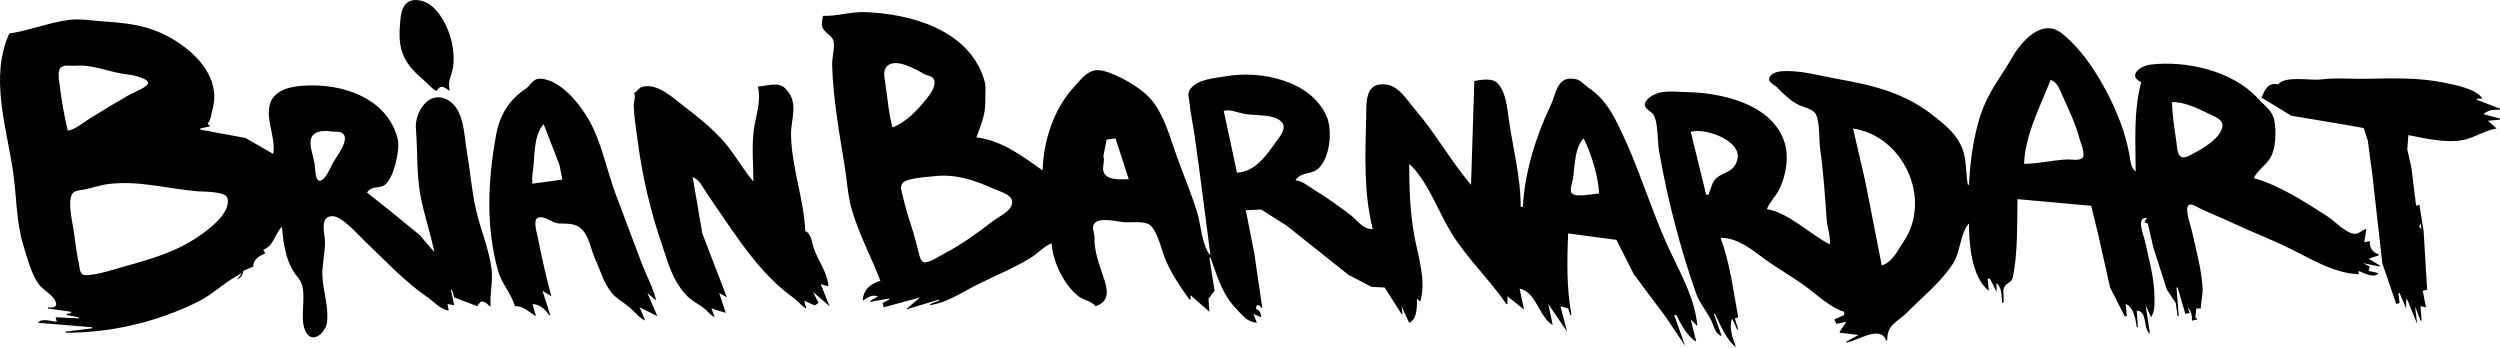
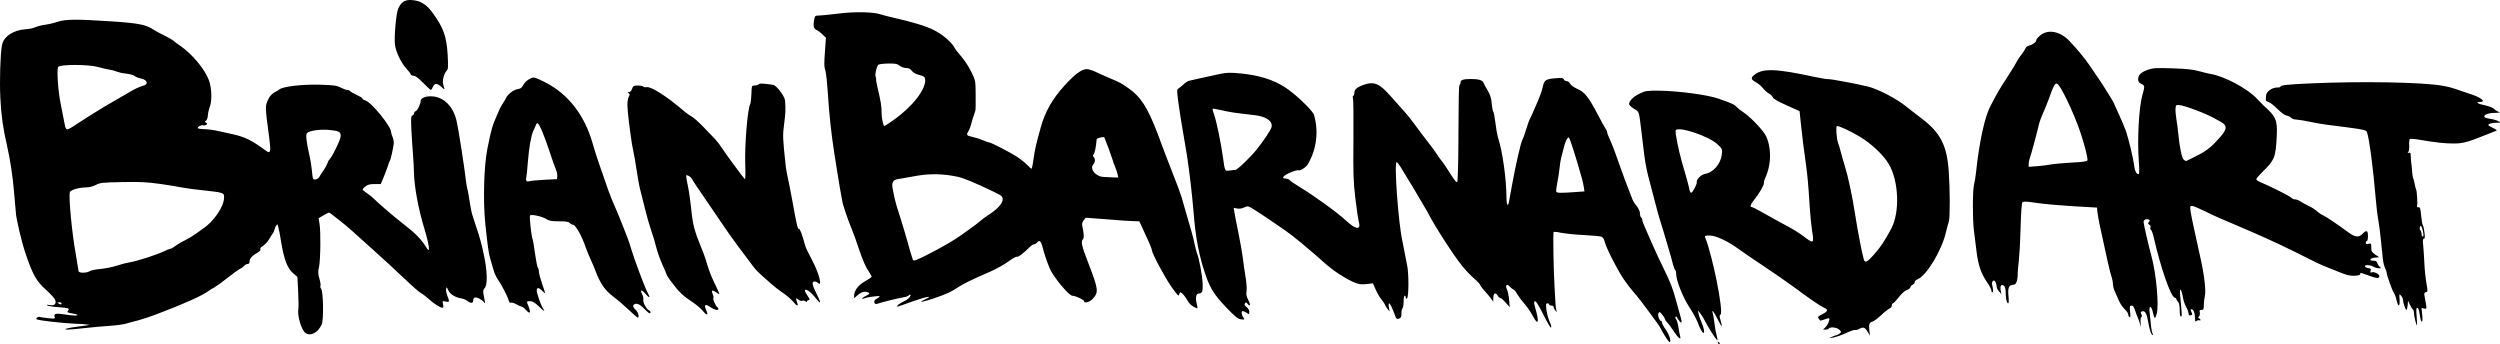
- <svg xmlns="http://www.w3.org/2000/svg" viewBox="0 0 798.827 110.906">
-   <path d="M-368.432 27.068c1.367-2.214 2.426-1.235 4.233 0-.714-3.127.303-4.188.953-7.087.583-2.593.184-6.585-.462-9.14-1.049-4.152-3.71-9.591-7.547-11.784-1.846-1.054-4.922-1.66-6.655-.111-2.05 1.831-2.006 4.804-2.22 7.307-.703 8.256 1.629 12.323 7.786 17.511 1.36 1.147 2.27 2.536 3.912 3.304M-244.96 3.08c-.156 1.237-.715 2.93.01 4.072 1.29 2.033 3.485 2.277 3.507 5.1.018 2.202-.644 4.406-.58 6.602.304 10.524 2.298 21.76 4.004 32.203.737 4.507.972 9.348 2.23 13.759 2.267 7.941 6.286 15.3 9.174 22.93-3.233.933-5.466 2.87-5.645 6.35 1.736-1.128 2.831-1.994 4.94-1.41l-2.47 1.41v.353l5.997-1.058v.352l-2.117 1.059.353 1.41 11.642-3.174-4.586 3.88 10.583-3.175v.353l-2.822 1.059v.352c5.593-.838 9.924-3.953 14.816-6.417 5.808-2.925 11.781-5.296 17.3-8.665 2.402-1.465 4.022-3.533 6.69-4.673.524 6.018 3.794 12.969 8.497 16.822 1.793 1.469 4.01 1.41 5.613 3.286 4.332-1.527 3.948-4.792 2.78-8.467-1.618-5.093-3.233-8.47-3.167-13.758.016-1.26-.844-2.634-.24-3.842 1.352-2.703 7.418-.94 9.8-.776 2.102.145 6.18-.423 7.965.747 2.378 1.558 3.722 7.3 4.664 9.868 1.89 5.168 5.01 9.678 8.184 14.111h.353v-1.41l5.997 5.291-.275-4.128 1.93-2.581-1.655-10.577h.353c2.357 6.318 3.613 11.575 8.453 16.579 2.039 2.109 3.32 3.945 6.364 4.235l-1.058-2.822 2.47 1.058c-.11-1.447-.495-2.11-1.765-2.822l.353-1.059h.705l1.059 1.059-2.583-17.64-2.709-13.758 4.94-.198 8.113 5.138 19.755 15.724 7.409 3.843 4.16.203 5.365 8.452h.353l-.353-2.47 2.47 5.292c2.649-1.124 2.469-5.244 2.469-7.761l1.058 1.058c2.01-6.738-.688-14.486-1.901-21.167-1.37-7.541-1.627-15.288-1.627-22.93 5.983 5.522 9.278 15.354 13.558 22.225 5.143 8.267 12.075 14.655 17.487 22.578h.352v-2.47l5.292 4.233-1.411-6.702c5.433 1.131 6.265 9.272 10.583 11.641l-1.41-6.702 5.996 8.819-2.116-8.114 2.47.706.705 2.116h.353c-1.577-8.257-1.457-17.705-1.059-26.105l10.23 1.397 5.194.67L14.13 85.63l10.28 13.758 6.149 9.172-3.528-9.878h.705c1.313 2.683 3.655 7.09 6.35 8.467l-1.764-7.056 2.117 2.117c-.78-9.567-6.248-18.234-10.022-26.811-5.193-11.795-8.943-24.375-14.56-35.983-2.73-5.649-5.122-9.956-10.269-13.43-1.376-.928-2.272-2.338-4.014-2.701-6.068-1.265-6.178 4.643-8.146 8.722-4.61 9.56-8.24 21.423-8.728 32.103h-.705c0-9.549-2.392-18.169-3.733-27.516-.529-3.695-.942-9.529-3.912-12.209-1.676-1.514-5.179-.862-7.172-.492l-1.058 33.162C-44.303 49.5-49.221 40.61-55.73 33.034c-2.407-2.8-5.05-7.326-8.961-7.967-7.342-1.202-6.58 5.92-6.7 10.82-.282 11.585-.811 23.98 2.113 35.279-2.917.37-4.949-2.793-7.059-4.419-3.838-2.955-7.87-5.768-11.99-8.303-1.824-1.122-3.45-2.637-5.645-2.8 1.531-2.695 4.819-1.813 6.964-3.502 4.11-3.236 4.96-12.453 2.984-16.96-5.097-11.618-21.233-14.718-32.173-12.813-3.62.63-9.51.915-11.635 4.479-.649 1.095-.144 2.571-.031 3.748.328 3.565 1.14 7.043 1.64 10.584 1.806 12.817 3.429 25.624 5.087 38.452-2.716-2.885-3.062-9.944-4.244-13.758-1.968-6.36-4.582-12.42-6.787-18.697-1.891-5.391-3.62-11.571-7.017-16.228-1.715-2.35-3.87-4.075-6.294-5.653-2.755-1.794-9.394-5.493-12.7-4.79-2.928.622-4.834 3.453-6.734 5.504-6.293 6.794-9.656 17.227-9.846 26.458-6.567-4.624-12.86-9.51-21.167-10.583 1.365-3.814 2.92-7.195 2.828-11.289-.053-2.287.351-4.843-.324-7.055-4.877-15.965-23.264-21.126-38.134-21.663-4.494-.162-8.93 1.35-13.406 1.202m-259.997 5.644c-6.356 13.98-.813 29.984 1.26 44.45 1.118 7.806.909 15.656 3.259 23.283 1.24 4.023 2.42 8.872 4.882 12.346 1.427 2.015 4.927 3.501 5.544 5.992.416 1.677-1.574 1.514-2.598 1.418v.353l7.408 1.058v.353l-1.41.353v.352l3.88.706v.353l-7.408-.353.352 1.411c-1.752-.075-4.876-1.273-5.997.353l17.286 1.41v.354l-8.466 1.058v.353a95.3 95.3 0 0 0 42.333-9.92c5.007-2.483 9.163-6.864 14.111-9.13l-1.764 2.116c1.303-.637 1.983-1.364 2.117-2.822l3.175-1.41c-.07-2.264 2.003-3.41 3.88-4.234l-.705-1.059c3.563-1.51 3.55-4.96 5.997-7.408.456 5.772 1.355 11.887 5.199 16.328 3.44 3.976.116 12 2.208 16.833 2.062 4.763 6.684.722 7.02-2.822.493-5.187-1.342-9.795-1.51-14.817-.116-3.463.843-7.064.841-10.583 0-2.495-1.977-8.455 2.47-8.316 3.056.095 8.078 5.92 10.23 7.963 6.308 5.989 12.88 13.081 20.049 17.943 2.3 1.56 3.887 3.763 6.762 4.282l-.352-2.116 2.116.352-1.058-4.939h.353l.705 2.47 7.409 2.822c1.082-2.296 2.36-1.689 3.88 0h.353c-.35-4.29.893-7.967.247-12.347-.933-6.334-3.434-12.158-4.888-18.345-1.443-6.133-1.843-12.504-2.957-18.697-1.006-5.59-.688-14.598-7.219-17.025-5.485-2.04-9.451 4.869-9.063 9.617.57 6.97.186 14.275 1.416 21.167 1.107 6.204 3.255 12.164 4.472 18.344l-4.646-5.436-9.818-8.03-7.055-5.584c1.802-2.418 3.809-1.041 5.75-2.48 2.8-2.071 4.873-11.206 4.1-14.453-2.943-12.366-15.831-17.29-27.136-17.286-3.942.001-9.742.306-12.472 3.602-4.065 4.909.973 12.73-.228 18.27l-8.82-5.075-14.464-2.686v-.353l3.175-.706-.705-.705v-.353c1.037-1.202.897-2.418 1.34-3.88 2.651-8.778-2.865-16.18-9.805-21.096-8.358-5.92-15.523-6.835-25.402-7.511-3.452-.237-7.125-.908-10.583-.443-6.45.867-12.652 3.397-19.05 4.355m626.18 48.33h-.352c-.805-4.324-.237-8.589-2.248-12.7-1.88-3.838-4.748-6.164-7.983-8.79-9.768-7.934-19.657-10.222-31.75-12.403-5.33-.962-10.417-2.452-15.875-2.443-1.785.003-4.762.127-5.58 2.139-.555 1.356 1.844 2.405 2.61 3.189 2.046 2.094 4.17 4.266 6.85 5.5 1.5.69 4.71 1.388 5.433 3.01 1.352 3.037.904 7.906 1.376 11.21 1.062 7.42 1.496 14.763 2.043 22.225.197 2.69 1.273 5.407 1.026 8.114-6.35-3.241-12.922-9.993-20.108-11.29.907-2.344 2.861-4.095 3.972-6.35 2.216-4.512 3.207-10.708 1.479-15.522C57.8 30.913 41.65 27.57 30.56 27.42c-4.022-.054-8.174-.941-11.62 1.913-.714.59-1.539 1.558-1.2 2.558.48 1.402 2.399 1.817 2.98 3.297 1.267 3.22.904 7.827 1.51 11.283 2.643 15.096 6.679 30.667 11.752 45.156 1.185 3.389 3.601 5.962 5.08 9.172.822 1.783 1.065 3.938 3.14 4.586l-2.47-7.055h.353c1.562 3.188 3.739 8.547 6.702 10.583-1.118-2.899-2.152-5.706-1.41-8.82h.352l1.411 3.175h.353l-1.058-3.527 1.058-.353c-1.605-8.616-2.55-17.105-5.645-25.4 5.366.003 9.6 3.466 13.759 6.534 4.561 3.368 9.567 6.102 14.11 9.508 3.543 2.657 7.328 6.327 11.643 7.594v1.058l-3.175 1.411.705 1.412 3.175-.706-2.117 3.175v.353l5.998.705-3.88 2.117v.353c3.767-.71 10.858-5.712 12.7-.706h.352c-.106-5.161 3.055-5.647 6.512-9.118 4.876-4.897 10.848-9.71 14.573-15.576 2.286-3.603 2.29-9.788 5.02-12.7.018 6.447.787 17.196 6.35 21.52l-.352-3.881h.705l2.117 4.233v-2.822c1.789 1.49 1.59 4.147 1.764 6.35h.353c.472-1.603-.29-3.411.275-4.9.568-1.5 2.41-1.492 2.78-3.22 1.672-7.818 1.347-17.042 1.53-25.041l17.992 1.614 5.532.512 2.258 9.163 3.785 16.933 4.653 9.172h.706l-.353-3.88c2.445.769 3.231 5.11 3.528 7.408h.352l-.352-5.292c3.587.158 1.83 5.639 4.233 7.409l-1.411-9.173 1.764 3.88c1.266-2.014 1.083-4.405 1.058-6.702-.074-6.001-1.743-11.828-3.027-17.639-.423-1.928-2.942-7.712.558-7.408l-.706 1.411 1.058.353 1.793 7.76 4.303 13.405 2.833 4.267.596 4.201h.353l-.705-9.172h.352l2.47 8.467 1.411-.353-.706-1.764c1.302 1.242 1.405 2.497 1.412 4.233l1.763-.353-.705-.705.353-2.822h1.41c0-2.128.675-4.258.572-6.35-.3-6.28-2.127-12.233-3.393-18.345-.325-1.565-2.392-6.959-1.14-8.217.875-.877 2.787.485 3.609.896 3.235 1.615 6.615 2.862 9.878 4.41 6.16 2.92 12.57 5.333 18.697 8.334 7.15 3.503 14.178 8.003 22.225 8.336v-1.06c1.775.684 4.978 2.584 6.35.706l-3.175-.706.353-1.41-2.117-1.06 5.292 1.06v-.354l-3.528-2.116 3.175-1.059v-.352c-2.117-.823-2.798-2.018-2.822-4.234l-1.764.353.705-4.233c-1.326.279-2.522 1.722-3.88 1.559-2.875-.344-6.4-4.225-8.82-5.76-7.045-4.466-15.158-9.805-23.283-12.027 1.171-2.512 3.722-4.013 5.2-6.35 1.912-3.028 1.99-8.549 1.386-11.995-.567-3.232-3.16-4.803-5.203-7.065-7.99-8.842-22.955-12.303-34.544-10.86-3.059.38-7.302 3.542-2.822 5.578-2.512 9.688-1.764 18.764-1.764 28.575-1.648-1.368-1.58-3.299-1.976-5.292-.663-3.35-1.492-6.673-2.691-9.877-3.708-9.928-10.541-22.443-19.03-29.057-6.265-4.882-12.876 2.702-15.839 7.89-2.766 4.852-6.276 9.333-8.544 14.464-3.426 7.747-4.76 17.714-5.19 26.106M-222.735 38.71c-1.272-4.525-1.613-9.746-2.353-14.432-.258-1.637-.72-3.746.591-5.11 2.75-2.861 9.6 1.189 12.024 2.561.91.515 2.44.502 2.93 1.566.875 1.903-.892 4.501-1.996 5.89-2.973 3.74-6.595 7.781-11.196 9.525m-263.525 1.058c-1.153-4.789-1.985-9.575-2.57-14.463-.183-1.532-.889-4.494.363-5.736.976-.968 3.394-.455 4.677-.556 5.896-.463 10.904 2.177 16.58 2.762 1.401.145 6.045 1.056 6.58 2.559.477 1.336-4.878 3.336-5.874 3.91-4.277 2.467-8.517 4.985-12.7 7.613-2.205 1.384-4.465 3.396-7.056 3.911m142.875 56.092c2.748-.159 4.494 1.94 6.703 3.175l-1.058-3.88c2.393.16 3.95 1.628 5.291 3.527h.353l-2.47-7.76 2.823 1.763c-1.68-6.278-3.051-12.317-4.303-18.697-.254-1.297-1.586-5.458-.157-6.307 1.895-1.128 4.723 1.556 6.59 1.701 2.724.213 5.457-.282 7.61 1.89 2.342 2.362 2.905 6.478 4.237 9.419 1.609 3.556 2.77 7.83 5.288 10.875 1.59 1.925 3.912 3.111 5.782 4.72 1.65 1.421 2.94 3.228 4.939 4.16l-1.764-4.233 5.644 2.822-3.175-7.408 2.823 2.47c-.921-4.027-3.179-8.104-4.652-11.995l-8.114-21.52c-3.014-7.95-4.592-16.97-8.807-24.341-2.867-5.014-8.985-12.786-15.469-13.103-2.374-.116-3.021 2.14-4.677 3.23-5.22 3.433-8.295 8.362-9.463 14.812-2.593 14.313-3.352 29.169.645 43.391 1.144 4.07 4.188 7.174 5.381 11.29m563.386-70.91c-3.309-.615-4.201 1.684-5.291 4.234l9.525 5.805 16.58 2.757 6.523 1.176 1.326 4.02 1.419 10.584 3.217 28.575 4.448 13.053 1.059-.353-.353-3.175h.353l2.116 4.939v-2.823h.353l3.175 7.762-.705-5.645 1.764 4.586h.352l-.352-4.586 1.763.353-1.058-5.292 1.411-.353-1.125-18.697-1.344-8.466-1.059.352-1.53-12.348-1.292-5.643.353-4.586c5.457 1.028 11.723 2.601 17.286 1.6 3.838-.691 7.094-3.15 10.936-3.717l-2.822-2.47 3.88-.352v-.353l-5.291-1.411c1.7-1.437 3.15-1.411 5.292-1.411v-.353l-7.41-2.823v-.353h1.764c-1.71-3.117-8.692-4.38-11.994-5.079-8.019-1.696-16.92-1.475-25.048-1.276-4.783.117-9.712-.416-14.463.208-3.352.44-11.455-1.289-13.759 1.56m-81.139 25.4c.19-8.97 5.243-18.616 8.467-26.81 2.12.652 2.882 3.056 3.736 4.939 2.035 4.502 4.166 8.962 5.464 13.758.367 1.351 1.934 4.913 1.016 6.137-.836 1.115-3.707.526-4.924.58-4.643.203-9.106 1.397-13.759 1.397m-404.636-24.695c1.278 4.298-.773 9.739-1.31 14.111-.67 5.456-.1 10.78-.1 16.228-3.33-3.848-5.761-8.441-9.055-12.287-3.96-4.626-8.375-8.1-13.17-11.785-3.385-2.6-8.498-7.537-13.327-6.155-1 .287-1.648 1.471-2.549 2.005.568 1.435-.212 2.735-.138 4.233.186 3.76.793 7.555 1.296 11.29 1.47 10.907 3.912 21.7 7.47 32.102 2.152 6.292 3.497 12.28 8.366 17.253 1.526 1.56 3.513 2.464 5.226 3.776 1.265.968 2.087 2.255 3.533 2.96l-1.058-2.822 4.586 1.41-2.117-6.35 2.47 1.412-7.86-20.461-3.077-17.992c2.03.737 2.987 2.858 4.126 4.586 1.954 2.965 4.012 5.885 6.015 8.82 6.558 9.605 12.799 18.488 22.31 25.364 1.407 1.018 2.302 2.457 3.885 3.21l-.705-2.469 3.175 1.411h.353l1.058-.705-1.764-3.528 5.292 4.586-2.822-7.055 2.469.705c-.382-4.8-3.478-8.25-4.866-12.7-.53-1.7-.679-4.286-2.542-4.939-.452-10.349-4.351-20.262-4.555-30.691-.104-5.348 2.641-10.252-1.677-14.761-2.435-2.543-6.025-.846-8.938-.762m451.909 4.94c4.399.036 8.47 2.187 12.347 4.05 1.347.648 3.775 1.566 3.75 3.363-.06 3.787-6.124 7.418-9.042 8.9-1.086.552-2.875 1.863-4.134 1.225-1.362-.689-1.334-3.19-1.51-4.486-.59-4.277-1.411-8.744-1.411-13.053m-298.803 22.578-4.234-19.756c2.17-.547 4.223.525 6.35.926 2.985.563 6.23.325 9.173 1.026 1.27.303 2.854 1.066 3.432 2.315.875 1.887-1.231 4.189-2.23 5.611-3.104 4.424-6.702 9.63-12.491 9.878m-221.545-15.522 5.073 13.053.913 4.677-9.513 1.32c-.4-1.842.115-3.78.292-5.645.404-4.24.218-9.985 3.235-13.405M93.354 82.807l-5.25-26.81-3.922-16.934c16.146 2.419 25.283 22.525 16.245 35.983-1.845 2.748-3.651 6.8-7.073 7.761m-498.122-42.936c.97-.108 1.862.036 2.822.15 1.065.125 2.481-.108 3.416.516 2.709 1.809-1.98 7.705-2.98 9.462-.764 1.342-2.462 5.773-4.283 5.773-1.502 0-1.396-4.332-1.594-5.42-.811-4.458-3.573-9.794 2.619-10.481M37.968 60.23h-.706l-4.939-20.11c4.72-1.382 16.807 2.952 14.82 9.172-1.223 3.824-3.986 3.509-6.572 5.551-1.375 1.088-1.876 3.817-2.603 5.386m-189.442-17.992 4.234 13.053c-2.413 0-7.172.513-8.083-2.484-.486-1.603.501-3.153-.031-4.925l1.058-5.291zm149.578 0c2.47 4.89 4.7 12.152 4.939 17.639-1.997 0-7.017 1.296-8.6-.01-1.041-.857.038-3.476.221-4.576.646-3.932.463-10.074 3.44-13.053m263.172 3.528-.352.352zm-470.958 8.567c6.966-.855 13.19 1.217 19.403 4.051 1.717.784 5.552 1.7 5.778 3.963.293 2.94-4.163 4.767-6.03 6.206-5.018 3.866-9.984 7.517-15.623 10.452-1.748.91-4.011 2.547-5.978 2.82-1.457.202-1.783-1.463-2.083-2.545-.844-3.053-1.542-6.168-2.55-9.173a103 103 0 0 1-2.705-9.525c-.289-1.24-.977-2.904-.073-4.052 1.292-1.64 7.768-1.94 9.861-2.197m-263.525 2.47c9.76-1.203 18.984 1.566 28.575 2.338 1.883.152 8.872-.04 9.399 2.198 1.053 4.47-5.02 9.166-7.988 11.337-7.616 5.571-15.802 7.948-24.694 10.408-3.825 1.059-8.4 2.675-12.346 2.845-2.25.097-2.072-1.8-2.43-3.474-.725-3.387-1.135-6.803-1.602-10.231-.388-2.85-2.135-9.728-.546-12.249.65-1.032 2.077-1.13 3.165-1.301 2.889-.456 5.584-1.516 8.467-1.871m738.717 12.6.352 1.764c-.86-.568-.938-.913-.352-1.764m.352 2.116.353 1.412zm-696.03 13.406-.353.353zm-3.175 2.822-1.058 1.411zm563.033 3.88.353.353zm135.467 2.822.353.706zM44.67 98.682l.705 1.411z" style="fill:currentColor;stroke:none;stroke-width:.353" transform="translate(507.918 1.993)" />
+ <svg xmlns="http://www.w3.org/2000/svg" viewBox="0 0 805.71 110.83">
+   <path d="M40.27 95.43c0-.2.16-.27.35-.15.2.12.35.28.35.37s-.16.16-.35.16c-.2 0-.35-.17-.35-.38m-17.14-2.36a44 44 0 0 1-1.52-2.71c-.16-.43-6.8-9.36-7.51-10.11a60 60 0 0 1-4.24-5.43c-2.34-3.57-5.67-10.2-6.1-12.16-.15-.68-.55-1.23-1-1.4-.43-.16-3.03-.4-5.8-.54a65 65 0 0 1-7.23-.72 9 9 0 0 0-2.36-.3c-.24.22-.03 12.82.3 17.76.16 2.43.3 4.85.3 5.39 0 .53.12 1.4.25 1.94.23.92.21.93-.3.26-.3-.4-.55-.9-.56-1.15 0-.24-.33-.44-.71-.44-.4 0-.71-.16-.71-.35 0-.2-.25-.36-.56-.36-.45 0-.52.31-.38 1.68a16 16 0 0 0 1.36 4.9c.2.42.3.98.2 1.24-.08.26-1.07-1.35-2.18-3.58-2.05-4.12-2.82-5.27-3.24-4.84-.13.13 0 1.07.31 2.1 1.41 4.74.95 5.94-.9 2.36a24 24 0 0 0-2.69-3.86 21 21 0 0 1-2.3-3.1c-.32-.65-.86-1.27-1.2-1.4a4 4 0 0 1-1.18-.95c-.84-1.02-1.5-.33-.87.9.26.49.57 2 .7 3.34l.22 2.45-1.33-1.5c-.73-.83-1.51-1.5-1.74-1.5s-.6-.32-.8-.7c-.64-1.2-1.4-.87-1.43.61l-.02 1.32-.6-.88a29 29 0 0 0-2.1-2.5c-.82-.9-1.5-1.8-1.5-2.01s-.88-1.15-1.96-2.08a37 37 0 0 1-3.81-4c-3-3.72-9.03-13.1-11.29-17.56a517 517 0 0 0-8.64-14.45c-.51-.82-1.07-1.5-1.24-1.5-.87 0 .56 19.69 1.85 25.4.2.88.53 2.62.76 3.88.22 1.27.58 3.1.79 4.06.54 2.45.53 9.93-.02 10.48-.33.33-.42.29-.42-.18 0-.33-.16-.6-.36-.6s-.35.87-.35 1.92c0 1.06-.16 2.02-.35 2.14-.2.12-.35.85-.35 1.62 0 1.13-.16 1.46-.79 1.7-.67.24-.85.12-1.2-.81q-1.51-4.08-1.96-4.1c-.18 0-.21.6-.08 1.33l.24 1.32-.75-.94a4 4 0 0 1-.76-1.24c0-.17-.46-.87-1.03-1.57-.58-.69-1.45-2.18-1.95-3.3l-.9-2.05-2.14.23c-1.81.19-2.45.08-4.31-.7a39 39 0 0 1-8.27-5.34c-6.33-5.64-11.07-9.56-13.85-11.45l-5.65-3.85c-1.26-.86-3.15-2.1-4.2-2.74-1.87-1.14-1.95-1.15-3.09-.6-.73.34-1.57.47-2.27.33l-1.1-.22.25 1.55c.13.85.72 3.85 1.3 6.66s1.2 6.39 1.39 7.94.57 4.3.88 6.1c.3 1.8.45 3.89.32 4.63-.17 1-.03 1.7.55 2.82.81 1.56.68 2.4-.2 1.24-.45-.59-.56-.6-.87-.15-.26.4-.14.69.52 1.18.53.4.88 1 .88 1.54 0 .87-.03.88-.87.32a4 4 0 0 0-1.24-.57c-.54 0-.44 1.15.18 2.02.52.75.5.77-.68.66-1.01-.09-1.77-.69-4.68-3.7-3.72-3.86-5.2-6.11-6.6-10.06-2.28-6.47-3.43-12.41-4.11-21.37a289 289 0 0 0-2.1-17.82c-.17-1.16-.72-4.42-1.22-7.23s-1.18-7.1-1.5-9.5c-.55-4.2-.55-4.42.06-4.77.35-.2 1.08-.8 1.62-1.31a5 5 0 0 1 1.63-1.1c.84-.22 6.63-1.5 10.03-2.22 2.3-.48 3.27-.5 6.88-.15 5.86.58 10.4 2.02 14.24 4.52 3.26 2.12 8.6 7.21 9.22 8.79a20.3 20.3 0 0 1-1.97 15.92c-.56.99-2.56 2.27-3.07 1.96-.2-.13-1.38.2-2.62.74-2.28.96-3 1.94-1.43 1.94.47 0 1.04.23 1.28.52s1.64 1.25 3.13 2.15c4.7 2.83 12.23 8.28 15.04 10.9 3.17 2.94 4.86 3.07 4.08.31-.21-.75-.71-4.14-1.11-7.53-.64-5.4-.72-7.82-.62-19.05.06-7.09-.01-13.07-.16-13.3s-.1-.51.1-.64c.2-.12.36-.58.36-1.02 0-1.04.87-1.82 2.8-2.5 3.61-1.27 5.22-.6 9.09 3.81 1.7 1.95 3.7 4.19 4.44 4.98s2.2 2.62 3.24 4.08 3 4.05 4.34 5.76A48 48 0 0 1-50 35.05c.27.5.8 1.25 1.2 1.67.38.41 1.62 2.23 2.76 4.05 1.48 2.37 2.14 3.16 2.36 2.8.16-.26.33-5.96.36-12.66.1-16.99.12-18.27.42-18.57.15-.14.27-.53.27-.87 0-.71.97-1.03 3.21-1.03 2.61-.01 3.86.36 4.2 1.23.16.43.77 1.55 1.35 2.5a9 9 0 0 1 1.3 4.29c.14 1.4.36 2.56.5 2.56.13 0 .43 1.56.67 3.47.23 1.92.58 3.94.76 4.5 1.55 4.77 2.77 13.43 2.81 19.8.01 2.26.5 3 .81 1.24l.94-5.2c1.15-6.39 2.9-14.02 3.38-14.82.24-.39.79-1.9 1.22-3.35.44-1.45.94-2.88 1.11-3.17s.41-.77.52-1.06.81-1.88 1.55-3.53c1.31-2.95 1.91-4.62 2.29-6.35.37-1.73.99-2.1 3.79-2.34 2.24-.2 2.67-.14 2.86.35.12.32.54.58.94.58.41 0 .88.35 1.1.8.21.5 1.18 1.18 2.4 1.72 2.39 1.05 3.55 2.56 6.9 8.94a60 60 0 0 0 2.35 4.22c.17.18.3.56.3.83s.47 1.47 1.03 2.66 1.58 3.84 2.26 5.88a295 295 0 0 0 4.87 13.1c.2.51.63 1.24.96 1.6.96 1.1 1.47 2.17 1.47 3.09 0 .47.16.96.35 1.08.2.12.36.45.36.73s.3 1.19.67 2c.37.83 1.43 3.24 2.34 5.37s2.65 5.86 3.86 8.3c2.06 4.12 3.18 7 4.03 10.41.2.78.68 2.51 1.07 3.85.93 3.12.94 3.84.04 2.76-.37-.44-.74-1-.82-1.23-.1-.24-.28-.33-.44-.18-.15.14-.08.48.16.77.23.28.56 1.43.74 2.56s.42 2.41.54 2.85c.46 1.55-.54.78-2.14-1.64a22 22 0 0 0-2.12-2.87c-.3-.23-.53-.57-.53-.75 0-.43-1.47-2.42-1.79-2.42-.13 0-.34.24-.45.54-.23.6.43 2.29.89 2.29.16 0 .3.24.3.53s.52 1.29 1.17 2.2c1.18 1.68 1.87 3.8 1.35 4.11-.16.1-.9-.88-1.67-2.17M-5.97 46.9l3.27-.23-.22-1.45c-.21-1.4-.65-3.09-1.95-7.44-1.62-5.4-2.6-8.31-2.87-8.48-.42-.26-1.21 1.45-1.73 3.72a47 47 0 0 1-.73 2.82c-.15.49-.38 1.92-.5 3.18a58 58 0 0 1-.75 4.86c-.29 1.4-.43 2.72-.31 2.9.25.41 1.37.43 5.8.12m-109.25-7.17c.65 0 4.84-4.03 7-6.72 2.08-2.59 4.41-6.1 4.65-7.01.52-2.01-1.73-3.53-5.87-3.97-5.24-.55-7.78-.93-10.37-1.56-1.4-.33-2.63-.54-2.73-.45-.09.1.15 1.03.54 2.09.7 1.92 2.24 9.39 2.82 13.8.57 4.2.6 4.27 2.07 4.03.7-.11 1.55-.21 1.89-.21M38.45 92.39a56 56 0 0 1-2.33-4 16 16 0 0 0-1.51-2.46l-.73-.88.22 1.13c.12.62.5 1.73.85 2.47.78 1.66 1.18 3.63.73 3.63-.39 0-1.26-1.6-1.98-3.64a33 33 0 0 0-2.62-4.7c-2.13-3.29-4.22-8.6-4.22-10.72 0-.56-.14-1.1-.3-1.2-.18-.1-.5-.95-.73-1.87s-.88-3.27-1.46-5.21l-1.78-6c-.4-1.36-.87-2.87-1.04-3.35-.17-.49-.89-3.1-1.59-5.82s-1.43-5.5-1.62-6.18a64 64 0 0 1-1.69-8.1l-.88-7.24c-.94-7.8-.75-7.16-2.5-8.22-.87-.52-1.58-1.2-1.58-1.52 0-1.03 1.47-2.46 3.49-3.41 1.82-.86 2.32-.93 6.23-.89 6.14.07 15.57 1.33 19.03 2.54 4.38 1.54 5.26 1.93 5.73 2.55a14 14 0 0 0 2.31 1.83c2.31 1.53 6.34 5.74 7.3 7.63 1.17 2.3 1.63 5.87 1.14 9a17 17 0 0 1-1.14 4.1c-.4.78-.68 1.71-.63 2.06.11.66-1.53 3.47-3.3 5.66-1.03 1.27-1.28 2.13-.63 2.13.2 0 1.57.67 3.04 1.5l4.12 2.32c.8.46 2.81 1.54 4.45 2.41s3.94 2.31 5.1 3.2c3.31 2.52 3.43 2.43 2.7-2.02-.21-1.26-.53-4.6-.72-7.41-.53-8.16-.65-9.45-1.27-14.11a341 341 0 0 1-1.58-12.72l-.43-4.08-4.23-1.9c-2.8-1.26-4.3-2.12-4.41-2.55-.1-.36-.62-.89-1.17-1.17a8 8 0 0 1-1.99-1.78 9 9 0 0 0-2.3-1.94c-1.46-.76-1.65-1.34-.7-2.16 2.7-2.38 6.89-2.29 19.48.44 2.04.44 4.16.78 4.72.76.89-.04 9.04 1.5 12.57 2.36 3.4.84 9.23 3.88 12.5 6.52.98.8 3.14 2.48 4.8 3.72 6.1 4.6 8.24 8.73 8.81 17.1.42 6 .43 15.13.03 16.17-.17.44-.59 2-.93 3.45-1.4 6-6.31 14.09-9.22 15.2-.45.17-.82.54-.82.83 0 .3-.32.7-.7.9-.4.21-.71.58-.71.83 0 .24-.52.63-1.15.86-.69.25-1.75 1.2-2.64 2.37-.83 1.07-1.66 1.94-1.86 1.94s-.35.31-.35.68-.28.78-.62.89a15 15 0 0 0-2.71 2.15c-1.15 1.07-2.45 2.04-2.89 2.15-1.02.25-1.26.94-1.01 2.93l.2 1.61-.8-1.32c-.87-1.42-1.38-1.57-2.74-.82-.47.26-1.05.4-1.29.31s-1.6.38-3.02 1.04a20 20 0 0 1-4 1.4l-1.4.2 1.05-.47c.59-.27 1.22-.5 1.41-.51.2-.02.65-.25 1-.52.63-.47.62-.52-.09-1.22-.77-.78-2.98-1.03-3.37-.38-.12.2-.65.34-1.17.34-.82-.01-.86-.06-.33-.37a5 5 0 0 0 1.67-2.94c0-.47-.17-.47-1.46-.01-.81.28-1.5.47-1.52.42s-.24-.35-.49-.67c-.38-.51-.23-.7 1.16-1.39 1.85-.92 2-1.44.64-2.06-1.3-.6-4.34-2.66-9.44-6.45a276 276 0 0 0-10.06-6.98c-3.2-2.12-6.79-4.56-7.97-5.44-3.5-2.58-7.43-4.43-9.44-4.44-1.49 0-1.68.08-1.46.62 2.48 6.23 6.04 24.21 4.93 24.87-.36.2-.35.58.04 1.9.28.91.44 1.72.36 1.8s-.66-.9-1.3-2.2c-1.17-2.38-2.08-3.48-1.58-1.9.15.46.4 1.95.56 3.3.15 1.37.46 3.09.69 3.83s.33 1.44.24 1.53-.86-.92-1.7-2.24m52.07-25.25c2.13-2.38 3.69-4.72 5.67-8.49C99 53.3 98.63 43.4 95.4 37.87c-1.73-2.95-5.57-6.57-9.46-8.9-2.95-1.76-6.4-3.37-7.27-3.37-.41 0-.11 4.29.38 5.47.17.39.57 1.74.9 3 .32 1.26.9 3.24 1.26 4.4 1.09 3.45 2.45 9.86 3.34 15.7.78 5.1 2.26 12.77 2.8 14.45.37 1.18 1.08.86 3.16-1.48M32.81 45.62c.45-.82.76-1.68.7-1.9-.25-.82 1.4-2.5 2.65-2.7 2.66-.43 5.05-3.19 5.41-6.26.2-1.76.19-1.8-1.39-3.27-2.85-2.66-12.6-5.92-13.48-4.5-.25.4.92 6.44 1.93 9.9 1.7 5.87 2.2 7.63 2.35 8.47.43 2.25.72 2.3 1.83.26m-447.78 46.61c-1.25-.98-2.6-5.6-2.22-7.6.1-.55.08-3.11-.06-5.7l-.24-4.7-1.3-1.12c-1.94-1.66-2.98-4.36-3.97-10.32a51 51 0 0 0-1.07-5.4c-.26-.25-.81.61-1.1 1.73-.12.48-.33.96-.45 1.05-.13.1-.66.93-1.2 1.86a7 7 0 0 1-2 2.2c-.64.34-.96.73-.83 1.04.11.3-.2.71-.81 1.05-1.74.95-2.68 1.95-2.68 2.85q.01.89-.61.88c-.34 0-.83.25-1.08.56-.25.3-.9.78-1.46 1.06s-2.53 1.72-4.42 3.2a39 39 0 0 1-3.96 2.86c-.3.1-1.02.53-1.6.96q-3.45 2.5-16.94 7.6a64 64 0 0 1-5.82 1.93c-1.07.25-2.73.7-3.7 1s-3.44.65-5.47.77c-2.04.13-5.69.46-8.11.73-2.43.28-4.89.49-5.47.48-1.88-.04.08-.58 3.72-1.02 1.82-.22 3.36-.46 3.43-.53a43 43 0 0 0-4.75-.34c-4.4-.2-12.04-1.09-12.4-1.43-.32-.33.4-.9.94-.76.32.1 1.6.28 2.85.41 1.9.2 2.22.16 2.06-.27-.48-1.24.21-1.41 3.55-.89 1.76.28 3.4.39 3.64.24.27-.17-.1-.36-.95-.5-2.23-.38-2.4-.47-1.94-1.04.59-.7.13-.86-3.18-1.1-1.61-.1-3.18-.35-3.48-.54q-.6-.36.7-.13c1.59.27 2.28-.4 1.78-1.69-.18-.48-1.53-1.96-3-3.28-3.09-2.77-4.27-4.9-6.64-11.96-1.22-3.66-3.01-11.32-3.02-12.9 0-.29-.26-3.23-.58-6.52a111 111 0 0 0-2.34-15.37 79 79 0 0 1-2.07-14.97c-.3-5.29-.02-14.29.52-17.1.52-2.75 3.65-4.85 7.6-5.1 1.1-.06 2.52-.37 3.18-.67s2.08-.65 3.14-.79c1.07-.13 2.9-.56 4.06-.95 2.58-.86 5.99-.88 17.64-.11 8.33.55 10.87 1.06 13.23 2.66.48.33 1.98 1.14 3.33 1.8s2.72 1.45 3.05 1.74 1.29 1 2.13 1.58c4 2.78 8.06 7.64 9.35 11.22.87 2.39 1.02 6.49.31 8.36-.33.88-.63 2.2-.67 2.94s-.3 1.5-.59 1.67c-.44.29-.44.38.02.68.45.3.46.4.03.68-.27.17-.7.24-.94.15-.57-.22-1.99.53-1.75.92.1.16 1.04.3 2.09.32 1.04.01 2.99.26 4.32.56l4.75 1.05c4.15.93 6.07 1.89 10.97 5.46 1.3.95 1.46.07.86-4.43-1.32-9.83-1.33-10.1-.38-12.08a5 5 0 0 1 2-2.36c.64-.32 1.4-.78 1.69-1.03 1.1-.93 7.63-1.68 13.1-1.5 4.4.13 5.38.27 6.63.92.8.42 1.76.76 2.13.76s.78.17.9.37c.13.2 1.1.77 2.14 1.25 1.05.48 1.9 1.02 1.9 1.2 0 .2.38.44.84.55 1.9.48 8.34 8.35 8.34 10.19 0 .26.23 1 .5 1.66s.43 1.66.34 2.24c-.3 2.07-.96 4.95-1.2 5.3-.14.19-.44.98-.68 1.76s-.85 2.4-1.36 3.62l-.93 2.2h-2c-1.47 0-2.22.19-2.91.73-.51.4-.93.86-.93 1.01s.66.72 1.46 1.25 1.8 1.33 2.2 1.77c1.04 1.1 6.34 5.67 8.83 7.59 4.61 3.56 6.4 5.38 8.2 8.33 1.15 1.92.78-1.1-.77-6.22-1.93-6.34-3.28-13.54-3.37-18.05a113 113 0 0 0-.33-6.17c-.15-1.72-.38-5.14-.5-7.62-.19-3.86-.14-4.54.32-4.71.3-.12.54-.44.54-.71 0-.28.24-.6.54-.71.58-.23 1.58-2.3 1.58-3.28 0-1.05 2.03-1.73 4.3-1.42 3.46.47 6.26 3.46 7.26 7.75.64 2.76 2.5 14.7 3.11 19.93.1.78.25 1.65.36 1.94s.42 2.03.7 3.86.67 3.9.9 4.59c.21.69.75 2.36 1.2 3.72a69 69 0 0 1 2.66 9.8c1 4.94 1.07 9.1.18 10.09-.49.54-.6 1.03-.44 1.89.68 3.52.67 3.32.13 2.66-.7-.85-2.36-1.67-2.95-1.44-.26.1-.48.48-.48.83 0 1.03-.63 1.15-1.78.33a5 5 0 0 0-1.85-.86c-1.98-.25-3.8-1.34-4.38-2.62-.53-1.16-.6-1.2-.72-.46-.08.46.1 1.45.41 2.22.77 1.92.72 2.1-.54 1.84-1.08-.21-1.1-.2-.85.9.18.8.11 1.1-.23 1.1-.7 0-2.87-1.4-4.43-2.86-.76-.7-1.84-1.52-2.41-1.82s-2.86-2.3-5.1-4.44a503 503 0 0 0-10.4-9.58c-3.5-3.13-6.75-6.05-7.23-6.5-1.5-1.37-6.7-5.49-6.95-5.49-.12 0-.93.42-1.8.92l-1.56.92.3 1.82c.43 2.56.32 11.68-.17 13.92a6 6 0 0 0 .15 3.79c.3 1.05.45 2.07.32 2.28s-.03.6.2.9c.71.85.88 9.9.22 11.45-1.18 2.75-3.69 4.05-5.33 2.76m-78.51-9.48c0-.2-.36-.35-.8-.34-.64 0-.7.07-.26.34.68.44 1.06.44 1.06 0m9-10.36c.38-.26 1.97-.6 3.52-.73a28 28 0 0 0 5.3-1.07c1.35-.45 3.1-.91 3.87-1.02 2.4-.34 8.96-2.45 11.66-3.76a8 8 0 0 1 1.83-.7c.22 0 .84-.36 1.39-.81a19 19 0 0 1 3.04-1.8 25 25 0 0 0 3.53-2.1c.82-.61 1.88-1.37 2.36-1.69 3.46-2.24 6.8-7.09 6.85-9.97.04-1.7.07-1.68-7.38-2.5a85 85 0 0 1-6.52-.89c-.68-.17-3.62-.65-6.53-1.07-4.38-.62-6.5-.73-12.35-.62-6.45.12-7.18.2-8.54.92-.89.47-2.16.79-3.17.8-2.27.04-4.72.73-5.17 1.45-.54.88.64 13.53 1.9 20.22.17.97.42 2.48.54 3.36s.28 1.78.35 2.02c.18.6 2.65.57 3.52-.04m74.04-30.38c.21-.4.9-1.46 1.53-2.39a8 8 0 0 0 1.15-2.13c0-.25.18-.63.4-.85 1.1-1.1 3.83-6.7 3.83-7.84 0-1.34-.57-1.64-3.73-1.95-2.73-.27-6.37.23-7.12 1-.5.5-.25 2.79.83 7.47.27 1.17.59 3.15.7 4.4.12 1.26.28 2.5.36 2.75.2.68 1.6.36 2.05-.46m-79.29-16.32c.86-.53 2.07-1.32 2.7-1.75.62-.43 1.69-1.1 2.36-1.51.68-.4 1.95-1.2 2.83-1.76.87-.57 3.01-1.85 4.76-2.84l5.82-3.36a18 18 0 0 1 3.77-1.77c2.14-.42 1.8-2-.52-2.44a5 5 0 0 1-1.92-.78c-.33-.3-1.6-.65-2.82-.78a12 12 0 0 1-2.92-.62 9 9 0 0 0-2.3-.63c-.87-.14-2.61-.54-3.87-.9-3.02-.85-12.16-.85-12.74 0-.52.76-.07 7.6.75 11.64.38 1.85.86 4.3 1.07 5.47.64 3.55.62 3.53 3.03 2.03M179.7 91.84c-.22-.63-.58-2.21-.8-3.52-.42-2.45-1-3.33-1.94-2.97-.43.17-.47.37-.18.9.26.5.25.76-.02.93-.24.15-.31.87-.2 1.88.19 1.56.18 1.57-.17.4-.2-.68-.57-1.72-.83-2.3a25 25 0 0 1-.88-2.38q-.41-1.34-1.06-1.32c-.59 0-.63.21-.45 2 .15 1.46.1 1.92-.2 1.74-.23-.14-.41-.53-.41-.87s-.54-1.14-1.2-1.77a9 9 0 0 1-1.79-2.63c-.33-.8-.9-2.1-1.27-2.88a7 7 0 0 1-.68-2.51c0-.61-.22-1.75-.5-2.53-.44-1.25-1.44-5.65-3.75-16.48a49 49 0 0 1-.77-4.41l-.1-1.24-7.4-.42c-4.08-.24-9.1-.67-11.18-.97-5.15-.74-5.57-.73-5.62.25-.03.43-.1 1.19-.17 1.67-.07.49-.22 3.98-.33 7.76a129 129 0 0 1-.54 9.24c-.18 1.3-.33 3.08-.33 3.95 0 2.12-.52 3.4-1.38 3.4-1.43 0-1.85.94-1.6 3.57.16 1.54.12 2.42-.1 2.42-.44 0-.8-1.68-.8-3.7 0-.89-.21-1.68-.52-1.93-.83-.7-1.33-.07-1.1 1.35l.22 1.28-.71-.83a3 3 0 0 1-.74-1.23c-.12-1.77-.85-2.85-1.37-2.02-.17.27-.25.67-.19.88.38 1.27.46 2.67.17 2.67-.2 0-.35-.27-.35-.61s-.63-1.54-1.4-2.67c-1.96-2.89-2.84-5.47-3.4-9.94l-.84-6.73c-.47-3.73-.44-13 .04-14.8.21-.77.5-2.6.66-4.05 1-9.58 2.78-17.78 4.62-21.25l1.53-2.89c1.06-2 2.57-4.46 5.33-8.67.44-.68 1.1-1.8 1.47-2.5s1.14-1.89 1.74-2.64a11 11 0 0 0 1.3-2c.11-.33.65-.7 1.2-.83 1.15-.28 2.22-1.12 2.22-1.76 0-.25.59-.94 1.31-1.53 2.5-2.06 6.44-1.27 9.4 1.87 2.51 2.66 5.2 5.92 6.41 7.76.65 1 2.02 3 3.03 4.45 1.62 2.34 4.9 7.64 4.9 7.93 0 .06.69 1.6 1.54 3.41a74 74 0 0 1 2.28 5.42c.9 2.59 2.4 8.89 2.69 11.29.2 1.74.89 2.9 1.48 2.54.17-.1.17-1.88 0-4.01-.54-7.09.02-17.45 1.16-21.46.8-2.8.8-2.95-.33-3.53-.8-.4-1.06-.79-1.05-1.5.01-1.38.94-2.28 3.1-3.04 1.67-.6 2.6-.65 7.94-.48 4.49.15 6.7.38 8.52.9 1.36.38 3.1.8 3.88.93 4.4.74 11.82 4.71 14.81 7.92a60 60 0 0 0 2.22 2.29c3.94 3.46 4.46 4.66 4.2 9.79-.35 6.96-.65 7.7-4.8 11.75-.98.97-1.79 1.94-1.79 2.17s.6.66 1.33.95c2.89 1.16 9.56 4.52 9.97 5.01.24.3.77.53 1.2.53.41 0 1.1.24 1.51.53.42.29 1.6.95 2.62 1.47a12 12 0 0 1 3.42 2.23c.33.3 1.06.74 1.61.98.96.43 4.03 2.51 8.08 5.46 2.13 1.55 3.33 1.67 4.48.44 1.26-1.34 1.77-1.14 1.77.7 0 .88-.16 1.6-.35 1.6-.2 0-.36.25-.36.56 0 .43.22.52.88.35.83-.21.89-.14.89 1.18 0 1.22.16 1.52 1.28 2.28l1.28.87-1.34.11c-1.64.14-2.13 1-.57 1 .8 0 1.13.2 1.31.79.14.43.51.98.82 1.22.5.38.45.43-.31.43-.49 0-1.28-.23-1.77-.5-1.12-.64-2.93-.7-2.73-.1.08.25.57.5 1.1.56.8.1.92.24.72.85-.18.58-.1.69.36.5.85-.32 2.7.7 2.44 1.36-.27.7-.59.67-3.48-.35-2.93-1.03-2.64-.98-2.64-.44 0 .28-.67.47-1.88.53-1.51.07-2.54-.19-5.37-1.36-1.93-.8-4.09-1.66-4.79-1.92-.7-.27-3.16-1.45-5.47-2.64a315 315 0 0 0-17.42-8.19c-1.84-.78-4.7-2.01-6.35-2.73s-3.55-1.54-4.22-1.8c-.68-.28-2.77-1.26-4.64-2.18-1.88-.92-3.66-1.67-3.96-1.67-1.15 0-1.27-.74 2.58 16.75 1.3 5.85 1.83 10.57 1.4 12.38-.17.76-.32 2.06-.32 2.88 0 1.29-.11 1.5-.76 1.5-.6 0-.7.16-.54.77.11.43.01 1.01-.22 1.3-.34.4-.33.55.01.66.24.08.44.3.44.5 0 .18-.16.24-.37.11-.2-.12-.6-.03-.88.2-.43.36-.51.2-.52-1.12 0-.84-.24-1.84-.53-2.22-.63-.84-1.18-.42-.61.48q.64 1.06-.5 1.08c-.26 0-.47-.34-.47-.75s-.32-1.27-.7-1.9c-.4-.63-.89-2.08-1.1-3.22-.52-2.9-1.14-3.35-.88-.65.63 6.54.64 6.88.25 6.88-.24 0-.39-.8-.39-2.1q0-2.07-.53-2.62c-.29-.29-.53-.68-.53-.88s-.24-.4-.54-.46c-1.27-.27-4.54-9.68-6.74-19.33-.28-1.26-.69-2.4-.9-2.53s-.3-.48-.17-.79c.12-.33-.03-.7-.38-.88-.49-.28-.5-.42-.12-.9.39-.46.37-.59-.1-.77-.83-.31-1.63.09-1.63.82 0 .6 1.73 8.07 2.46 10.68 1.58 5.56 2.56 16.04 1.78 18.86-.53 1.88-.76 1.8-1.24-.43-.48-2.2-1.28-2.45-1.09-.34.48 5.1.67 6.5.96 7.05.18.34.2.61.03.61-.16 0-.47-.51-.7-1.14M147.7 37.98c.97-.19 3.96-.45 6.65-.6 3.58-.18 4.93-.37 5.06-.72.2-.54-.9-4.96-2.25-8.94-2.2-6.55-6.55-15.6-7.6-15.8-.64-.13-1.12.76-2.57 4.86a67 67 0 0 1-1.86 4.59c-.58 1.26-1.2 3-1.4 3.88-.55 2.47-2.49 9.64-2.9 10.72-.2.53-.36 1.37-.36 1.87v.9l2.73-.2c1.5-.12 3.53-.37 4.5-.56m47.16-2.92a19 19 0 0 0 6.11-4.57c3.57-3.73 3.82-4.94 1.34-6.29l-1.87-1.02c-2.89-1.65-9.39-4.1-11.47-4.34-.97-.1-1.06-.02-1.17 1.09-.06.66.06 2.2.27 3.4.21 1.22.47 3.14.57 4.27.42 4.62 1.19 8.4 1.8 8.84.33.25.68.45.76.45.09 0 1.73-.82 3.66-1.83m70.18 53.18c-.22-.86-.4-1.96-.4-2.45 0-.48-.16-.98-.35-1.1-.2-.12-.63-.8-.96-1.52l-.6-1.3-.12 1.5c-.07.82-.25 1.5-.4 1.5-.3 0-1.1-2.38-1.1-3.27 0-.3-.27-.88-.61-1.3-.6-.74-.62-.72-.5 1.2.16 2.5-.44 2.56-1 .1a8 8 0 0 0-.9-2.38c-.44-.5-2.27-5.7-2.27-6.42 0-.2-.23-.85-.51-1.46s-.6-1.9-.7-2.87l-.7-6.7a93 93 0 0 0-.87-6.53c-.19-.88-.52-3.73-.74-6.35-.82-9.72-2.08-19.32-2.8-21.25-.27-.73-.75-.86-6.25-1.6-3.27-.44-6.6-.87-7.37-.95-.77-.09-2.97-.48-4.89-.88a37 37 0 0 0-4.45-.72c-.54 0-1.17-.23-1.4-.51a3.3 3.3 0 0 0-1.54-.75c-.68-.15-1.85-1-3.02-2.19-1.05-1.06-2.32-2.04-2.83-2.18-.5-.13-.9-.43-.88-.66l.09-1.45c.06-1.23 2-2.62 3.62-2.57.56.02 1.02-.1 1.02-.26 0-.5 2.14-.73 10.05-1.08 16.15-.71 35.58-.37 41.98.74 2.32.4 3.2.65 6.35 1.75 1.16.41 2.78.96 3.6 1.22 1.66.54 3.28 1.51 3.28 1.98 0 .17-.4.31-.88.31-1.67 0-.88.58 1.46 1.07 1.3.27 2.61.77 2.92 1.1s.97.78 1.45.97c.73.29.52.35-1.25.38-2.08.03-3.63.68-3.21 1.35.1.18.96.44 1.88.57.93.13 2.08.46 2.57.74.86.49.85.5-.7.52-1.56.01-2.83.47-2.43.87.1.11.82.5 1.57.88 1.21.59 1.3.7.68.92a97 97 0 0 0-2.83 1.12c-5.86 2.4-7.7 2.9-10.58 2.9-3.03-.01-5.9-.32-10.92-1.18-2.01-.34-3.24-.41-3.38-.2a6 6 0 0 0-.11 2c.05.91-.08 1.86-.3 2.12q-.46.52.2.25c.47-.19.58.02.6 1.13.02.75.1 1.76.18 2.25.08.48.2 1.69.26 2.67.07.99.22 1.94.33 2.12.1.18.32.96.46 1.74.14.77.34 1.56.44 1.74.32.54.58 4.52.36 5.49q-.1.5.47.43c.5-.08.63.36.84 2.64.14 1.51.38 2.92.55 3.12.16.2.4 1.28.53 2.38.18 1.5.13 2-.2 2-.34 0-.39.56-.21 2.21.12 1.22.3 3.8.38 5.74s.38 4.77.65 6.3c.47 2.63.46 2.79-.15 2.95-.48.13-.6.4-.48 1.1.85 4.67.86 4.37-.09 4.19l-.86-.17.24 2.3c.28 2.6-.32 2.89-.72.35-.34-2.17-.53-2.74-.96-2.74q-.38-.02-.12 2.83c.13 1.55.17 2.82.08 2.82-.08 0-.33-.7-.55-1.57m2.57-28.33a9 9 0 0 0-.52-1.85c-.24-.45-.32-.43-.53.11-.13.35-.07.82.15 1.04s.4.77.4 1.21c0 .45.17.81.37.81.24 0 .28-.48.13-1.32m-578.38 24.87a67 67 0 0 0-5.05-4.32c-2.5-1.86-4.14-4.24-5.56-8.05a64 64 0 0 0-1.66-3.94 45 45 0 0 1-1.58-3.89c-1.14-3.4-3.17-7.04-4-7.16a2 2 0 0 1-1.18-.62c-.31-.37-1.24-.5-3.41-.5-2.32 0-3.2-.15-3.93-.65-1.25-.86-4.9-1.7-5.37-1.24-.3.31.46 7.16.88 7.84.08.13.4 2.13.72 4.46.32 2.32.73 4.38.92 4.56.18.18.33.76.33 1.28s.47 2.27 1.04 3.88 1 2.98.95 3.04-.48-.3-.94-.78c-1.01-1.08-1.76-1.13-1.76-.12 0 .9 1.35 4.78 2 5.76.87 1.3.47 1.12-1.3-.58-1.3-1.27-2.03-1.7-2.81-1.7-1.24 0-1.22-.07-.5 1.74.8 2.03.46 2.55-.77 1.17-.55-.63-1.2-1.15-1.44-1.15s-1-.33-1.69-.74-1.5-.65-1.78-.54q-.53.21-.75-.76c-.3-1.2-2.34-5.14-3.5-6.76-.49-.66-1.13-2.1-1.42-3.17-.3-1.08-.76-2.68-1.03-3.55-.49-1.6-.87-4.32-1.59-11.38-.74-7.27-.43-18.45.67-23.9 1.3-6.47 1.58-7.45 3.05-10.76l1-2.3c.13-.28.54-1 .92-1.58.39-.58.8-1.3.93-1.59.58-1.32 2.46-2.84 3.77-3.05q1.38-.21 1.64-.96a5.7 5.7 0 0 1 2.92-2.66c.84-.31 1.41-.13 4.42 1.4 7.36 3.72 12.67 10.54 15.25 19.56 1 3.5 2.43 7.78 5.13 15.35a79 79 0 0 0 1.98 4.93c.57 1.26 1.6 3.72 2.28 5.47l1.87 4.77c.35.87.9 2.54 1.23 3.7.83 2.9 4.4 12.44 5.2 13.87 1.03 1.84.76 2.14-.55.6-1.33-1.57-1.96-1.52-1.13.08.3.57.45 1.35.35 1.74-.2.78 1.04 3.12 1.83 3.42.56.22.7.93.19.93-.18 0-.78-.48-1.33-1.07-1.45-1.55-2.52-2.18-3.3-1.93q-1.4.44.19 1.94c.8.76 1.24 2.48.61 2.46-.14 0-1.47-1.15-2.94-2.55m-27.13-41.86 4.06-.2.1-.97a5 5 0 0 0-.42-2.11c-.3-.64-1.09-2.83-1.75-4.87-1.88-5.78-3.48-9.66-4.17-10.09-.16-.1-.45.27-.64.81-.2.55-.52 1.29-.73 1.65-.64 1.1-1.42 5.5-1.76 9.93-.17 2.33-.4 4.6-.51 5.04-.27 1.1.09 1.56 1 1.27.42-.14 2.59-.35 4.82-.46m50.95 42.12c-.53-.69-2.26-2.1-3.85-3.14a19 19 0 0 1-5.24-4.89 28 28 0 0 1-2.35-3.26c0-.14-.66-1.7-1.46-3.47a39 39 0 0 1-2.07-5.87 41 41 0 0 0-1.38-4.59 94 94 0 0 1-2.17-7.58l-1.73-6.88c-.18-.68-.65-3.46-1.07-6.18a86 86 0 0 0-1.06-6c-.32-1.09-1.37-8.75-1.67-12.16-.24-2.81-.16-3.95.33-4.88.35-.67.34-.87-.08-1.14s-.4-.32.12-.33c.39 0 .78-.42 1-1.06.34-.96.52-1.06 1.9-1.06.85 0 1.64.16 1.76.35.12.2.56.27.99.17 1.4-.34 6.67 3.04 12.2 7.81.7.6 1.76 1.35 2.36 1.66s2.27 1.78 3.7 3.27l3.8 3.95a25 25 0 0 1 2.4 3.14c1.14 1.78 6.48 9.04 7.22 9.8.2.21.25-1.61.14-4.76-.21-6.22.74-17.8 1.6-19.43.17-.3.34-1.77.39-3.26.08-2.65.1-2.7 1-2.7.5 0 1.1-.18 1.31-.4.36-.35 1.2-.32 4.63.16 1.13.16 3.8 3.64 3.9 5.1.22 2.78.17 4.01-.3 7.54-.49 3.77-.47 4.3.52 13.53a39 39 0 0 0 .69 3.88c.27 1.16.9 4.42 1.42 7.23 1.46 8.1 1.71 9.17 2.16 9.17.36 0 .9 1.48 2.14 5.82.12.4 1.05 2.3 2.09 4.24 2.28 4.3 3.44 8.9 1.83 7.3a1.7 1.7 0 0 0-1.05-.42c-.97 0-.8 1.1.6 3.83 1.5 2.97 1.58 3.76.17 1.99q-2.14-2.69-3.26-3.1c-.88-.33-.78.4.28 1.96.7 1.03.77 1.31.35 1.31-.3 0-.54.18-.54.4 0 .29-.13.29-.49 0-.26-.23-.75-.3-1.07-.18-.34.13-.88-.04-1.28-.4q-1.13-1.05-.35 1.04c.5 1.3-.13 1.14-1.3-.35a18 18 0 0 0-3.27-2.8 37 37 0 0 1-3.83-2.98c-.85-.79-2.2-1.98-3-2.65s-1.99-1.9-2.63-2.73c-3.1-4.04-7.4-9.88-8.89-12.1a15673.4 15673.4 0 0 1-9.1-13.35c-.92-1.33-1.82-2.72-2-3.1-.33-.6-1.49-1.24-1.77-.96a21 21 0 0 0 .55 3.3c.37 1.75.84 5 1.06 7.23.49 5.14 1.04 7.3 3.12 12.35a52 52 0 0 1 2.12 6 36 36 0 0 0 2.17 5.54c.96 1.98 1.73 3.7 1.73 3.82s-.48-.14-1.07-.56c-1.27-.9-1.67-.7-1.1.57.23.5.32 1.06.2 1.25-.23.38.74 2.63 1.28 2.96.19.12.34.36.34.55 0 .61-1.23.34-2.57-.57q-2.46-1.68-1.46.72c.6 1.43.61 1.59.17 1.59-.18 0-.76-.56-1.28-1.24m158.28-1.2a5 5 0 0 1-1.76-1.68c-.79-1.47-2-2.94-2.44-2.94-.2 0-.42.35-.48.76-.1.6-.62.04-2.45-2.56-2.15-3.05-6.3-10.83-6.3-11.8 0-.44-1.05-2.89-2.95-6.94l-1.12-2.38-1.58-.04c-.88-.02-2.3-.1-3.18-.16l-7.03-.54-5.45-.41-.67.82c-.48.6-.6 1.12-.44 1.9.53 2.52.6 3.8.23 4.17-.78.78-.5 2.02 1.74 7.84 3.22 8.33 3.34 9.28 1.41 11.38-1 1.1-2.84 1.6-2.84.77 0-.46-2.74-1.73-3.76-1.74-1.09-.01-6.04-5.95-7.22-8.65a51 51 0 0 1-2.46-7.32c-.49-1.73-.97-2.06-1.73-1.15-.24.3-.66.53-.94.53s-.93.44-1.46.97c-1.88 1.91-3.63 3.23-4.07 3.06-.25-.1-1.51.6-2.8 1.56-1.3.96-3.9 2.41-5.8 3.24-5.93 2.57-8.64 3.89-10.13 4.9-2.24 1.54-4.07 2.38-8.15 3.75-3.94 1.31-5.2 1.42-2.58.22 2.76-1.27.28-.85-3.98.66-5.72 2.04-5.5 1.98-4.96 1.31.25-.3 1.16-.89 2.01-1.29a5 5 0 0 0 1.94-1.44c.4-.75.04-.96-.57-.35-.2.2-.91.43-1.57.52-1.27.16-7.5 1.71-8.49 2.1-.82.33-1.25-.93-.48-1.4 1.86-1.11 1.8-1.25-.36-1.01-1.16.13-2.5.37-2.96.55-1.36.5-1.3.02.1-.64 1.5-.72 1.6-1.03.39-1.33-.97-.24-2.02.18-3.26 1.3l-.8.73v-.78c0-1.71 1.35-3.51 3.53-4.7 1.16-.65 2.11-1.3 2.12-1.47 0-.16-.3-.72-.66-1.23-1.21-1.73-2.22-4.02-3.62-8.21a100 100 0 0 0-2.11-5.86 82 82 0 0 1-2.95-8.39c-.3-1.32-1.52-8.4-1.96-11.46-.19-1.26-.5-3.25-.7-4.41a202 202 0 0 1-2.1-19.4c-.22-3.3-.57-6.59-.78-7.3-.47-1.57-.48-2.21-.12-7.02l.27-3.73-1.19-1.15a9 9 0 0 0-1.98-1.46c-.84-.34-1-1.31-.58-3.46.2-.96.37-1.1 1.33-1.08.6 0 3.48-.28 6.4-.64 5.46-.68 11.28-.56 13.75.28.58.2 2.4.67 4.06 1.05 6.33 1.44 10.51 2.73 13.05 4.01 2.7 1.36 5.66 3.88 6.55 5.57.27.52 1.3 1.87 2.3 3a26 26 0 0 1 3.16 4.87c1.36 2.8 1.36 2.85 1.4 7.4.03 2.53-.01 4.83-.1 5.12-.08.3-.35 1.09-.59 1.77s-.59 1.87-.78 2.64a9 9 0 0 1-.85 2.2c-.79 1.2-.64 1.42 1.31 1.84 1 .21 2.53.7 3.4 1.09.87.38 1.77.7 2.01.7.6 0 6.62 3.12 9 4.66 1.07.7 2.49 1.83 3.16 2.53s1.32 1.27 1.45 1.27.43-1.47.66-3.26c.4-2.92.75-4.47 2.33-10.14 1.4-5.05 3.74-9.14 7.74-13.52 3.22-3.54 5.46-5.18 7.03-5.18.6 0 1.88.38 2.85.86.97.47 3.12 1.43 4.77 2.13 3.4 1.45 3.16 1.32 5.76 3.1 3.98 2.7 6.29 6.27 9.43 14.55 1.83 4.81 1.81 4.76 2.92 7.76.5 1.36 1.73 4.53 2.73 7.05a91 91 0 0 1 2.14 5.82c.18.68.7 2.5 1.16 4.06 1.94 6.56 2.6 8.94 3.01 10.94.24 1.16.56 2.43.72 2.82.76 1.89 1.78 7.35 1.9 10.14.1 2.36-.19 3.09-1.24 3.09-.87 0-1.14 1.22-.7 3.17.2.87.32 1.6.28 1.64s-.6-.22-1.27-.56m-86.02-16.65c4.18-2.08 8.99-4.85 11.02-6.35.78-.57 1.81-1.31 2.3-1.64a63 63 0 0 0 4.58-3.49c.3-.27 1.27-.98 2.18-1.56 3.8-2.45 5.31-4.8 3.9-6.08-.36-.32-3.35-1.8-6.63-3.28-4.9-2.2-6.54-2.77-9.15-3.17a34 34 0 0 0-12.35.2c-2.13.4-4.45.8-5.15.9-1.58.23-2.07 1.18-1.64 3.17.16.77.44 2.12.6 3 .17.87.88 3.33 1.6 5.46.7 2.14 1.92 6.17 2.69 8.97a92 92 0 0 0 1.59 5.38c.3.5.74.35 4.46-1.5m61.53-26.03c-.12-.58-.48-1.66-.8-2.4s-.63-1.58-.67-1.87a109 109 0 0 0-2.83-7.7 4 4 0 0 0-1.28.12c-.9.16-1.2.4-1.22.99-.1 1.86-.63 4.32-.98 4.55q-.42.24.05.69c.6.6.55 1.7-.1 2.43-.75.81-.35 2.28.84 3.1 1.26.89 1.42.92 4.51 1.04l2.7.1zm-72.2-17.5c6.2-4.37 10.62-10.12 10.17-13.22-.1-.69-.45-.93-1.88-1.3-1.13-.28-1.98-.76-2.4-1.34-.48-.64-.98-.9-1.82-.9-.64 0-1.58-.33-2.1-.74-.82-.64-1.39-.74-3.83-.7-1.83.04-2.98.21-3.16.49-.54.84-1.02 3.16-.77 3.73.14.32.22.73.17.91s.17 1.38.47 2.65c1.02 4.33 1.32 6.19 1.28 7.85s.54 4.51.92 4.51c.1 0 1.44-.87 2.96-1.94m-151.65-12c-1.52-1.55-2.5-2.29-3.08-2.29-.47 0-.85-.16-.85-.36s-.63-1.04-1.4-1.87c-1.74-1.9-3.43-5.43-3.72-7.78-.3-2.44.37-9.98 1.01-11.5.9-2.12 2.07-2.95 4.08-2.88 2.92.1 4.96 1.29 7 4.06 3.55 4.86 4.57 7.72 4.9 13.75.2 3.74.15 4.56-.29 4.92a5 5 0 0 0-.98 1.9c-.43 1.36-.38 2.21.21 3.88q.24.64-1-.51c-1.36-1.3-2.24-1.24-2.77.15-.18.46-.44.83-.6.83-.14 0-1.27-1.03-2.5-2.3" style="fill:currentColor;stroke-width:.353" transform="translate(513.34 15.02)" />
</svg>
